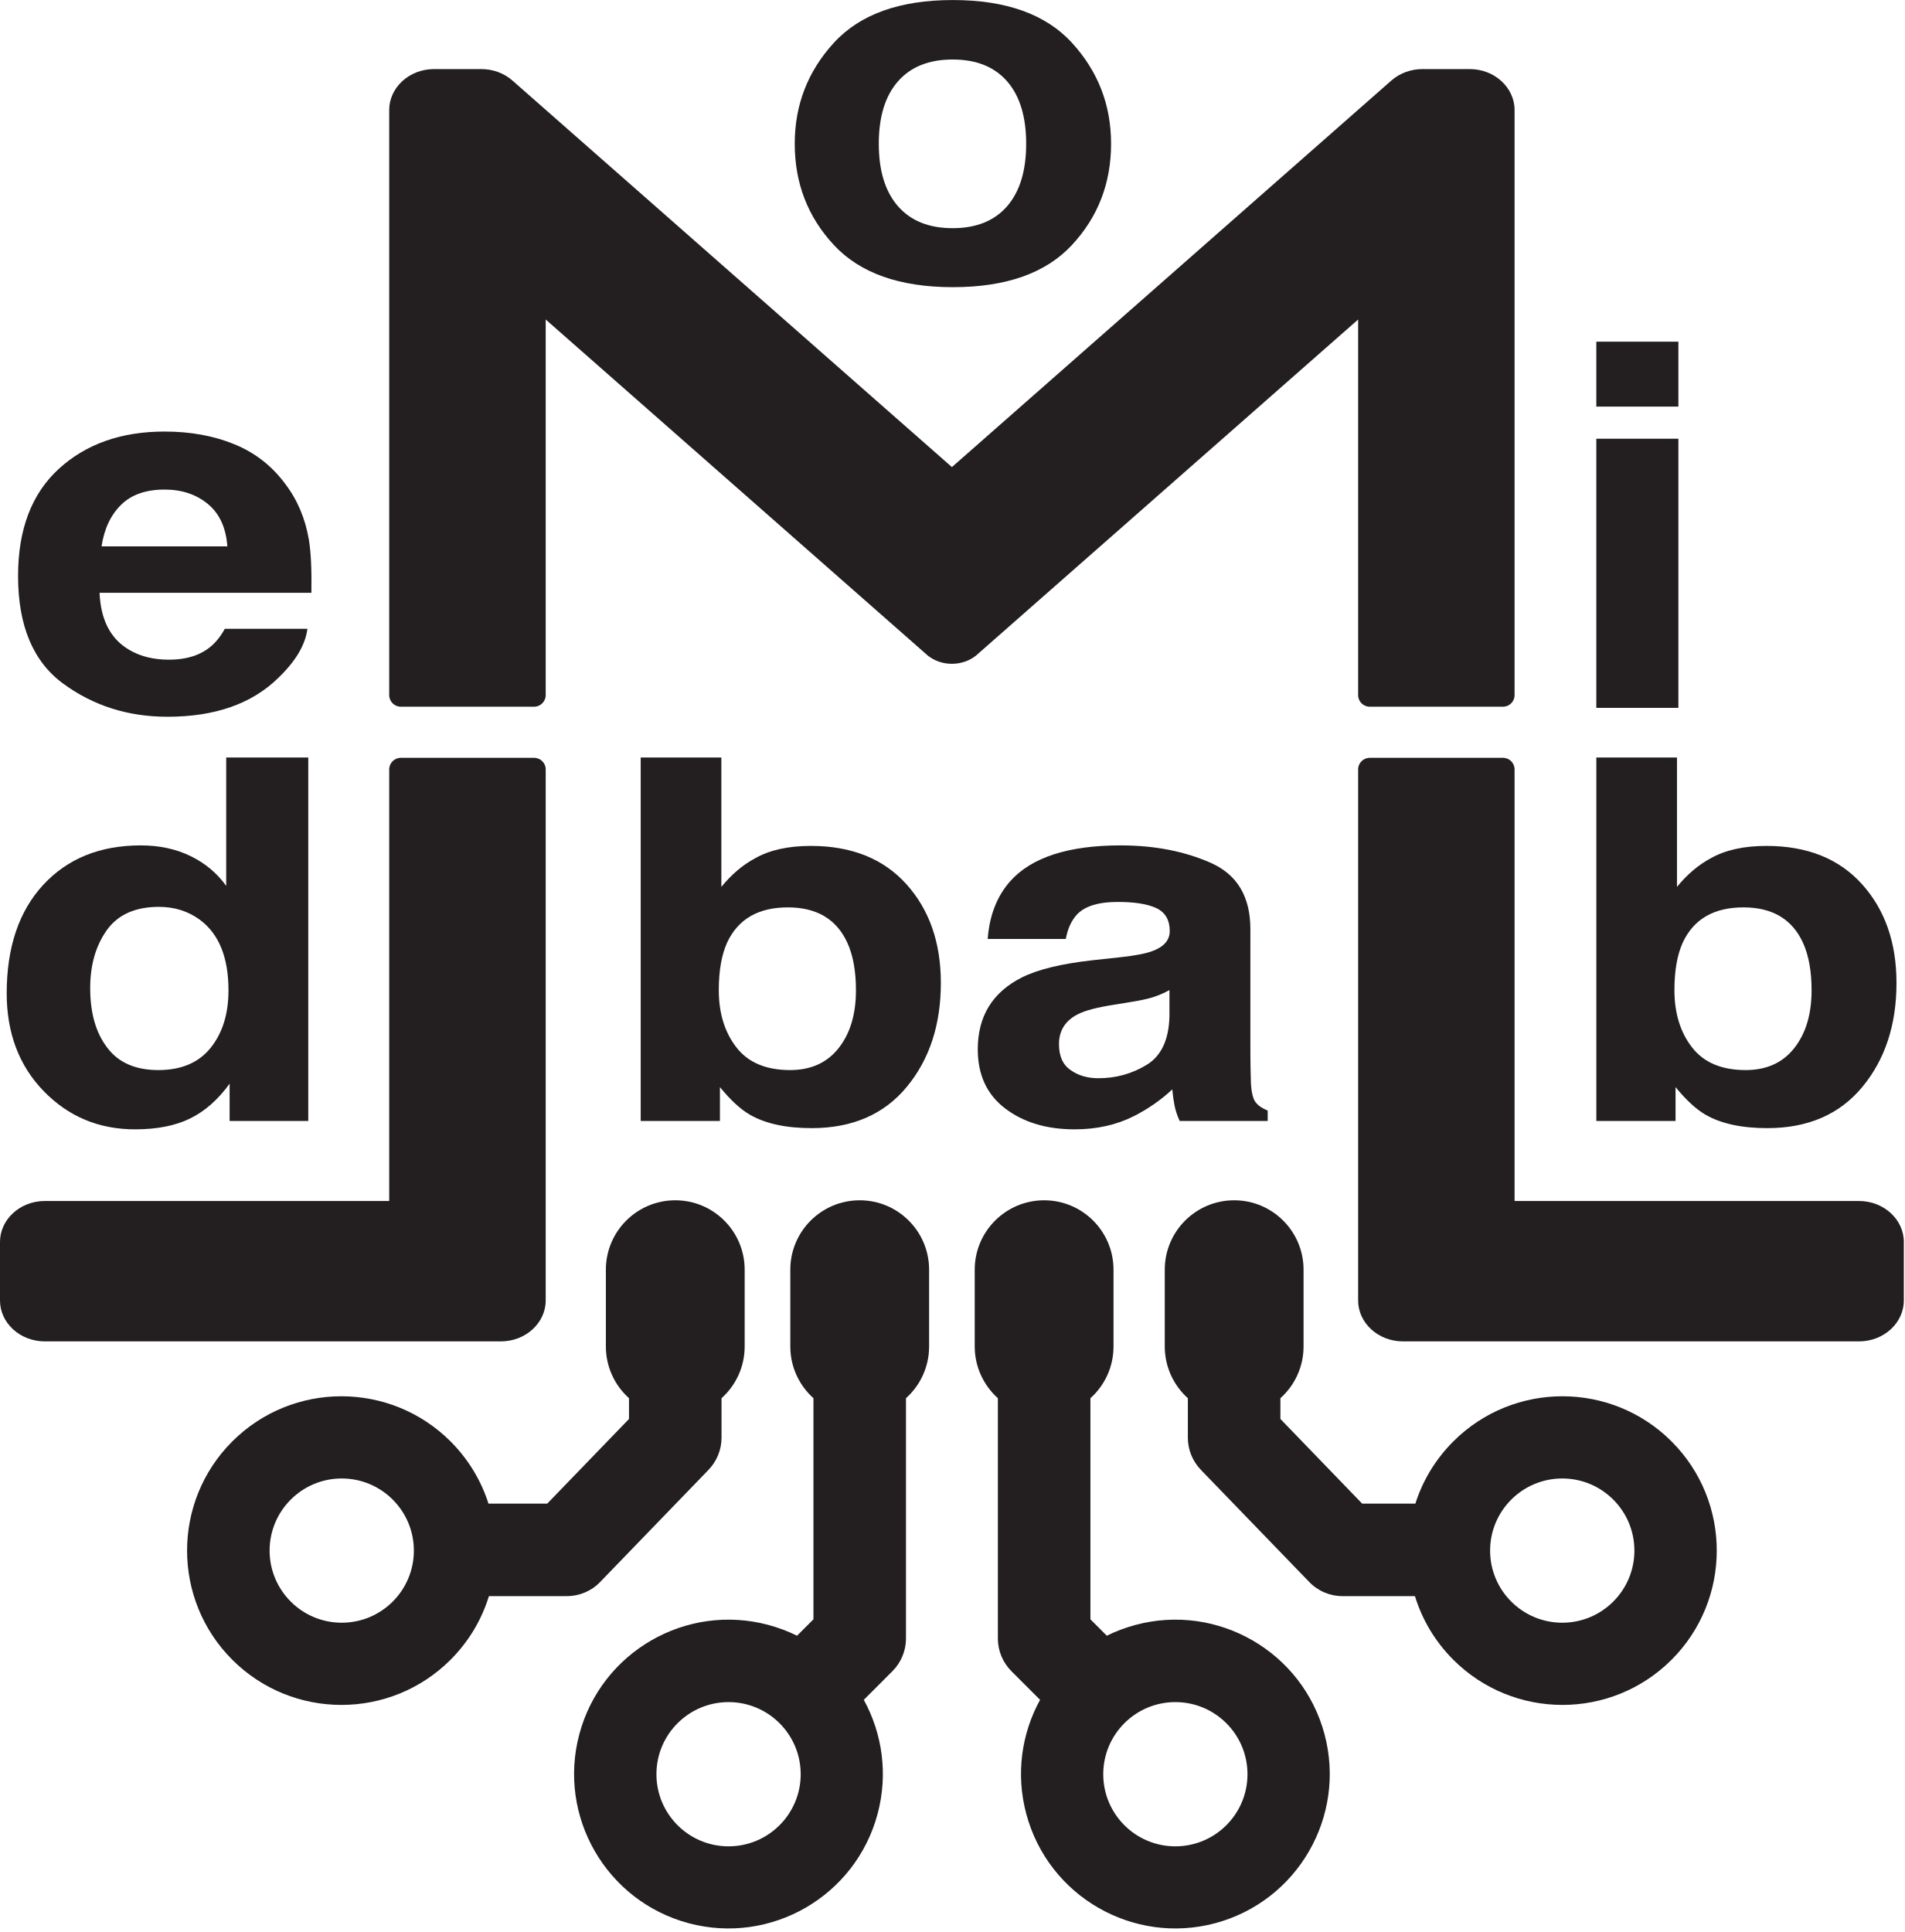
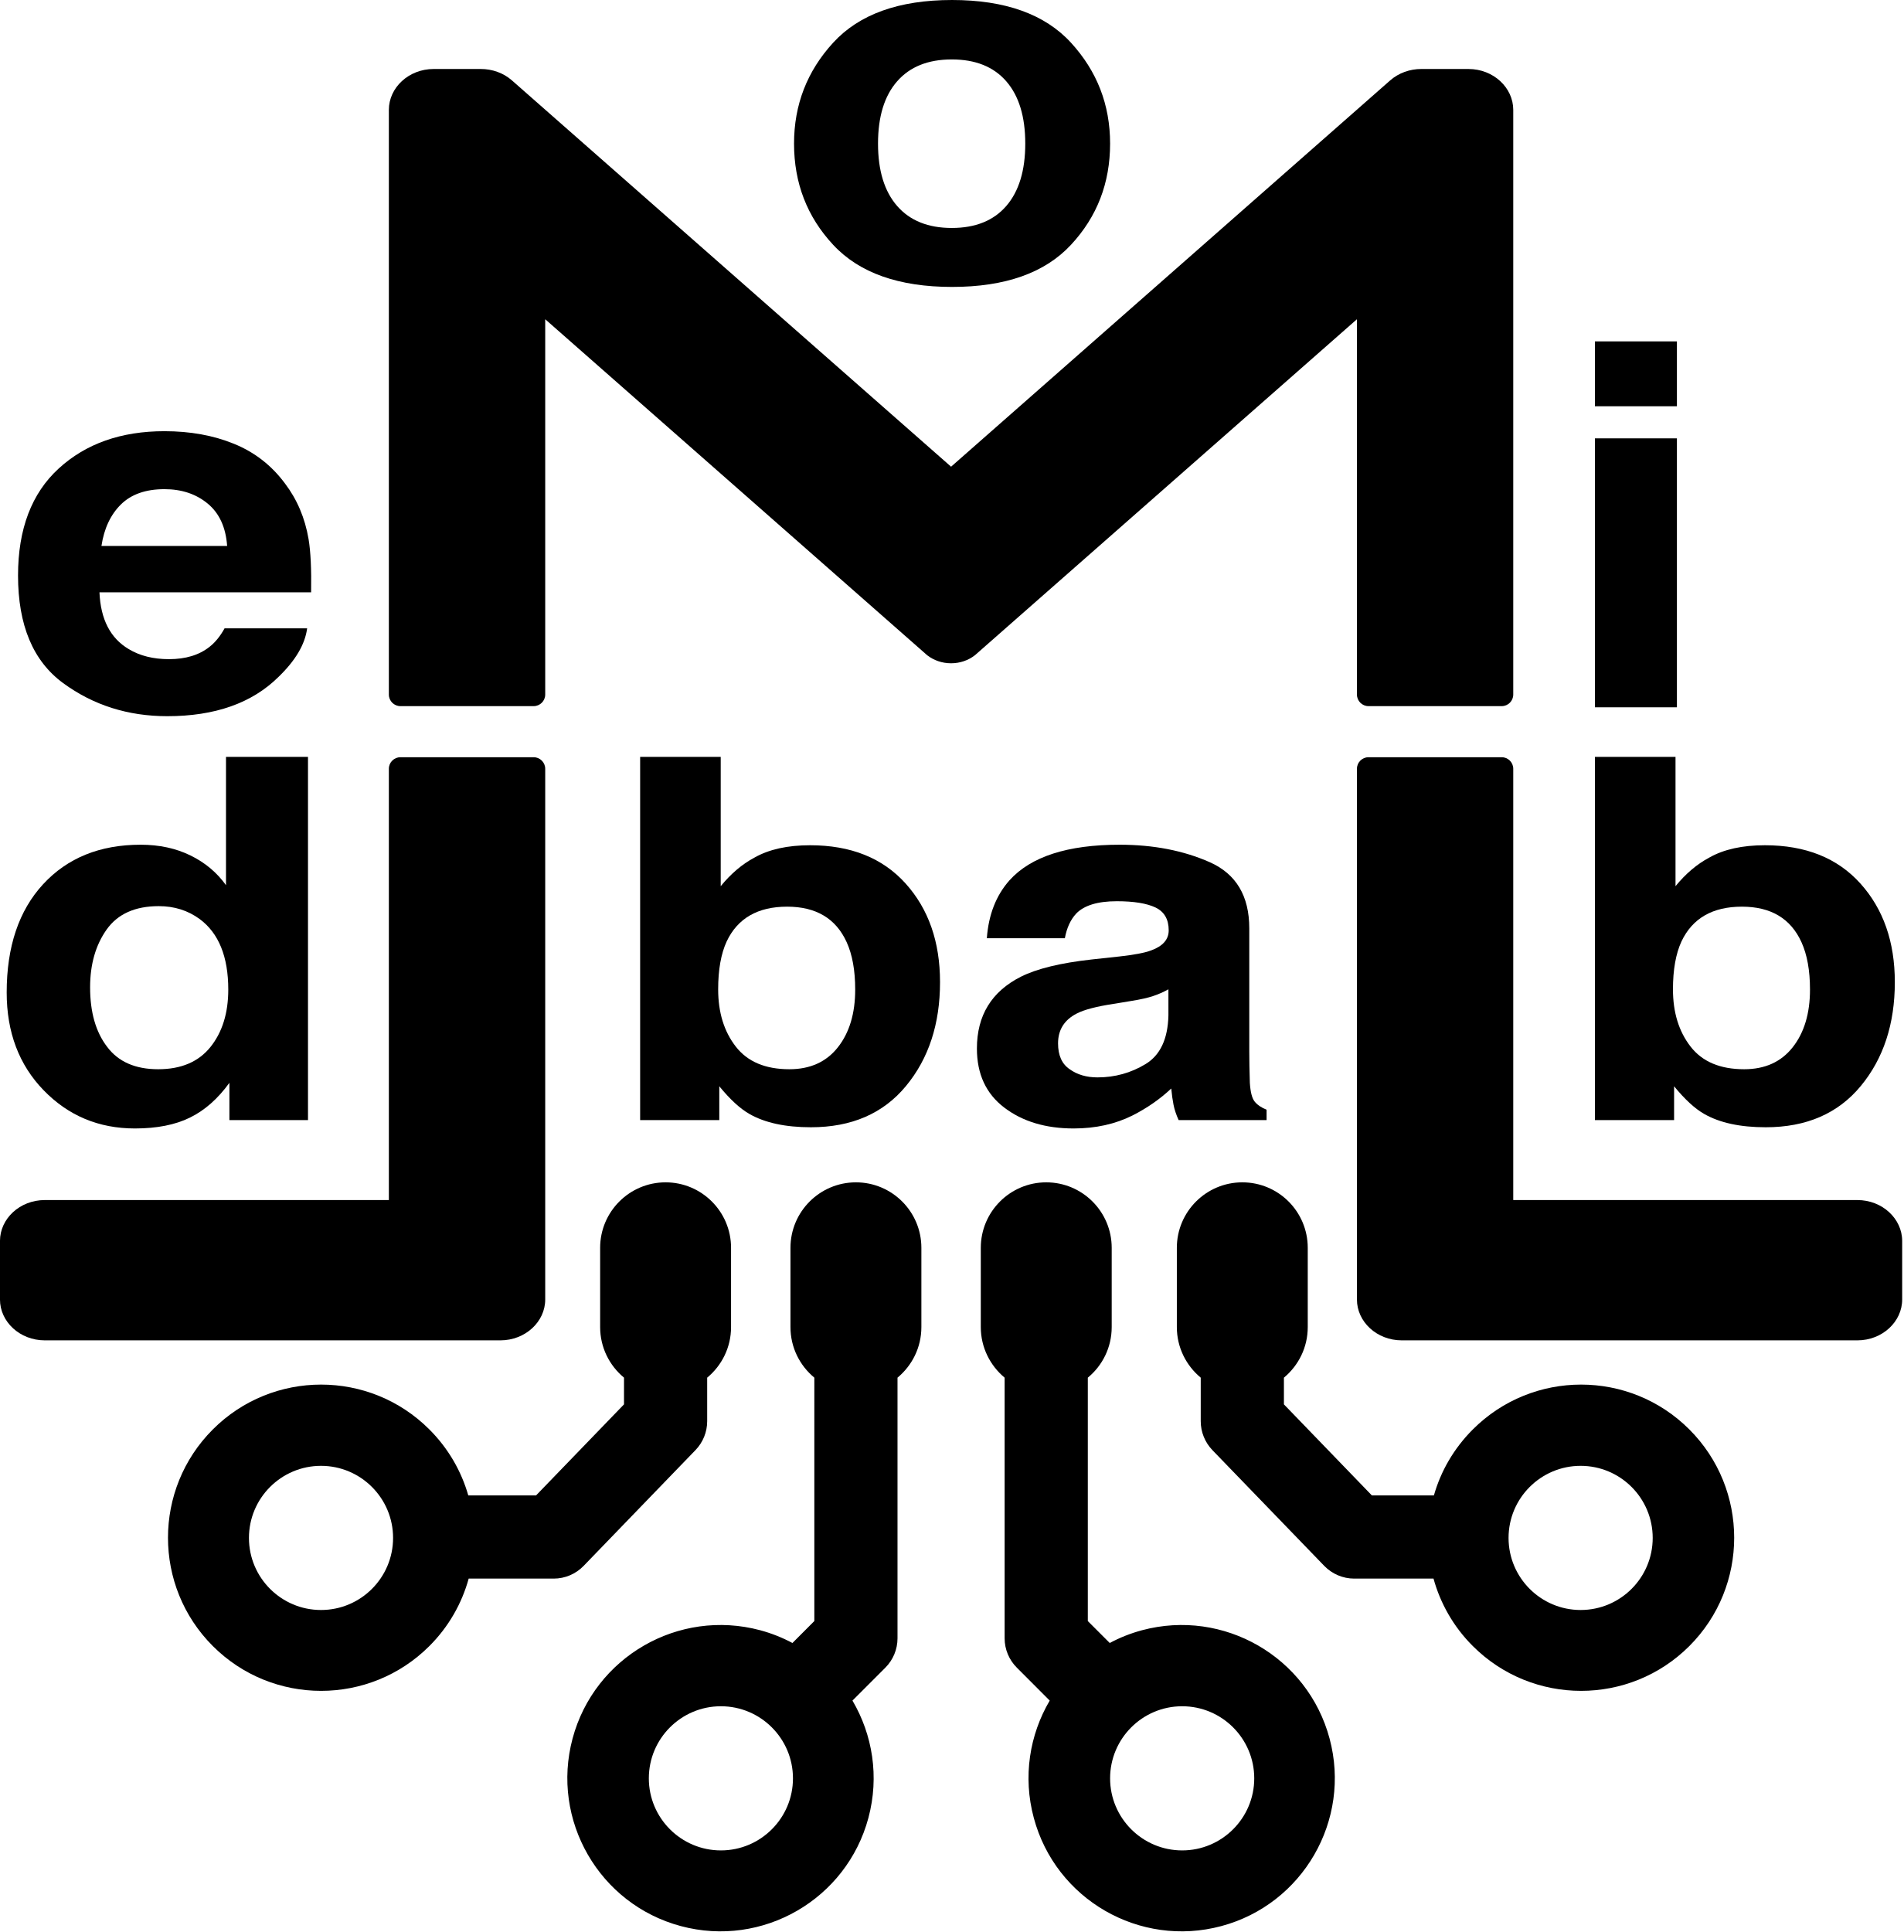
- <svg xmlns="http://www.w3.org/2000/svg" width="100%" height="100%" viewBox="0 0 343 348" version="1.1" xml:space="preserve" style="fill-rule:evenodd;clip-rule:evenodd;stroke-linejoin:round;stroke-miterlimit:2;">
-   <g transform="matrix(1,0,0,1,-1040.35,-1121.34)">
-     <g transform="matrix(1.11072,0,0,1.11072,-732.387,-2257.12)">
-       <g>
-         <g transform="matrix(0.78543,0,0,0.690834,157.234,1922.73)">
-           <path d="M1944.52,1800.32L1944.52,1925.01C1944.52,1930.2 1940.44,1934.6 1935.24,1934.6L1841.12,1934.6C1835.92,1934.6 1831.85,1930.2 1831.85,1925.01L1831.85,1911.24C1831.85,1906.05 1835.92,1901.64 1841.12,1901.64C1841.12,1901.64 1912.21,1901.64 1912.21,1901.64L1912.21,1800.32C1912.21,1798.83 1913.28,1797.61 1914.6,1797.61L1942.13,1797.61C1943.44,1797.61 1944.52,1798.83 1944.52,1800.32Z" style="fill:rgb(35,31,32);" />
+ <svg xmlns="http://www.w3.org/2000/svg" width="100%" height="100%" viewBox="0 0 673 683" version="1.1" xml:space="preserve" style="fill-rule:evenodd;clip-rule:evenodd;stroke-linejoin:round;stroke-miterlimit:2;">
+   <g transform="matrix(1,0,0,1,-222.737,-227.9)">
+     <g transform="matrix(1.96117,0,0,1.96117,-1817.57,-1971.25)">
+       <g transform="matrix(1.11072,0,0,1.11072,-732.387,-2257.12)">
+         <g>
+           <g transform="matrix(0.78543,0,0,0.690834,157.234,1922.73)">
+             <path d="M1944.52,1800.32L1944.52,1925.01C1944.52,1930.2 1940.44,1934.6 1935.24,1934.6L1841.12,1934.6C1835.92,1934.6 1831.85,1930.2 1831.85,1925.01L1831.85,1911.24C1831.85,1906.05 1835.92,1901.64 1841.12,1901.64C1841.12,1901.64 1912.21,1901.64 1912.21,1901.64L1912.21,1800.32C1912.21,1798.83 1913.28,1797.61 1914.6,1797.61L1942.13,1797.61C1943.44,1797.61 1944.52,1798.83 1944.52,1800.32Z" />
+           </g>
+           <g transform="matrix(0.78543,0,0,0.690834,157.234,1922.73)">
+             <path d="M1912.21,1782.89L1912.21,1645.53C1912.21,1640.34 1916.28,1635.93 1921.48,1635.93L1931.21,1635.93C1933.55,1635.93 1935.88,1636.84 1937.65,1638.62C1937.65,1638.62 2028.39,1729.36 2028.39,1729.36L2119.12,1638.62C2120.9,1636.84 2123.23,1635.93 2125.56,1635.93L2135.29,1635.93C2140.49,1635.93 2144.56,1640.34 2144.56,1645.53L2144.56,1782.89C2144.56,1784.39 2143.49,1785.61 2142.17,1785.61L2114.65,1785.61C2113.33,1785.61 2112.26,1784.39 2112.26,1782.89L2112.26,1694.72L2033.39,1773.58C2033.35,1773.62 2033.31,1773.66 2033.27,1773.69C2031.96,1774.84 2030.26,1775.54 2028.39,1775.54C2026.52,1775.54 2024.81,1774.84 2023.5,1773.69C2023.46,1773.66 2023.42,1773.62 2023.38,1773.58L1944.52,1694.72L1944.52,1782.89C1944.52,1784.39 1943.44,1785.61 1942.13,1785.61L1914.6,1785.61C1913.28,1785.61 1912.21,1784.39 1912.21,1782.89Z" />
+           </g>
        </g>
        <g transform="matrix(0.78543,0,0,0.690834,157.234,1922.73)">
-           <path d="M1912.21,1782.89L1912.21,1645.53C1912.21,1640.34 1916.28,1635.93 1921.48,1635.93L1931.21,1635.93C1933.55,1635.93 1935.88,1636.84 1937.65,1638.62C1937.65,1638.62 2028.39,1729.36 2028.39,1729.36L2119.12,1638.62C2120.9,1636.84 2123.23,1635.93 2125.56,1635.93L2135.29,1635.93C2140.49,1635.93 2144.56,1640.34 2144.56,1645.53L2144.56,1782.89C2144.56,1784.39 2143.49,1785.61 2142.17,1785.61L2114.65,1785.61C2113.33,1785.61 2112.26,1784.39 2112.26,1782.89L2112.26,1694.72L2033.39,1773.58C2033.35,1773.62 2033.31,1773.66 2033.27,1773.69C2031.96,1774.84 2030.26,1775.54 2028.39,1775.54C2026.52,1775.54 2024.81,1774.84 2023.5,1773.69C2023.46,1773.66 2023.42,1773.62 2023.38,1773.58L1944.52,1694.72L1944.52,1782.89C1944.52,1784.39 1943.44,1785.61 1942.13,1785.61L1914.6,1785.61C1913.28,1785.61 1912.21,1784.39 1912.21,1782.89Z" style="fill:rgb(35,31,32);" />
+           <path d="M2144.56,1800.32L2144.56,1901.64L2215.66,1901.64C2220.85,1901.64 2224.93,1906.05 2224.93,1911.24L2224.93,1925.01C2224.93,1930.2 2220.85,1934.6 2215.66,1934.6L2121.53,1934.6C2116.33,1934.6 2112.26,1930.2 2112.26,1925.01L2112.26,1800.32C2112.26,1798.83 2113.33,1797.61 2114.65,1797.61L2142.17,1797.61C2143.49,1797.61 2144.56,1798.83 2144.56,1800.32Z" />
        </g>
      </g>
-       <g transform="matrix(0.78543,0,0,0.690834,157.234,1922.73)">
-         <path d="M2144.56,1800.32L2144.56,1901.64L2215.66,1901.64C2220.85,1901.64 2224.93,1906.05 2224.93,1911.24L2224.93,1925.01C2224.93,1930.2 2220.85,1934.6 2215.66,1934.6L2121.53,1934.6C2116.33,1934.6 2112.26,1930.2 2112.26,1925.01L2112.26,1800.32C2112.26,1798.83 2113.33,1797.61 2114.65,1797.61L2142.17,1797.61C2143.49,1797.61 2144.56,1798.83 2144.56,1800.32Z" style="fill:rgb(35,31,32);" />
+     </g>
+     <g transform="matrix(1.96117,0,0,1.96117,-1817.57,-1971.25)">
+       <g transform="matrix(0.942273,0,0,0.942273,986.241,-273.814)">
+         <path d="M212.575,1696.28C207.69,1696.28 203.764,1695.43 200.796,1693.73C199.023,1692.72 197.105,1690.96 195.042,1688.44L195.042,1694.91L179.898,1694.91L179.898,1625.43L195.314,1625.43L195.314,1650.16C197.268,1647.77 199.421,1645.94 201.773,1644.69C204.56,1643.11 208.106,1642.33 212.412,1642.33C220.192,1642.33 226.281,1644.76 230.678,1649.64C235.074,1654.52 237.273,1660.81 237.273,1668.52C237.273,1676.52 235.102,1683.14 230.759,1688.39C226.417,1693.65 220.355,1696.28 212.575,1696.28ZM221.043,1669.94C221.043,1666.29 220.5,1663.27 219.414,1660.88C217.352,1656.34 213.552,1654.08 208.016,1654.08C202.407,1654.08 198.553,1656.3 196.454,1660.73C195.368,1663.09 194.825,1666.15 194.825,1669.89C194.825,1674.3 195.947,1677.95 198.191,1680.84C200.434,1683.74 203.854,1685.18 208.45,1685.18C212.43,1685.18 215.524,1683.78 217.732,1680.98C219.939,1678.18 221.043,1674.5 221.043,1669.94Z" />
      </g>
    </g>
-     <g>
+     <g transform="matrix(1.96117,0,0,1.96117,-1817.57,-1971.25)">
      <g transform="matrix(0.942273,0,0,0.942273,986.241,-273.814)">
-         <path d="M212.575,1696.28C207.69,1696.28 203.764,1695.43 200.796,1693.73C199.023,1692.72 197.105,1690.96 195.042,1688.44L195.042,1694.91L179.898,1694.91L179.898,1625.43L195.314,1625.43L195.314,1650.16C197.268,1647.77 199.421,1645.94 201.773,1644.69C204.56,1643.11 208.106,1642.33 212.412,1642.33C220.192,1642.33 226.281,1644.76 230.678,1649.64C235.074,1654.52 237.273,1660.81 237.273,1668.52C237.273,1676.52 235.102,1683.14 230.759,1688.39C226.417,1693.65 220.355,1696.28 212.575,1696.28ZM221.043,1669.94C221.043,1666.29 220.5,1663.27 219.414,1660.88C217.352,1656.34 213.552,1654.08 208.016,1654.08C202.407,1654.08 198.553,1656.3 196.454,1660.73C195.368,1663.09 194.825,1666.15 194.825,1669.89C194.825,1674.3 195.947,1677.95 198.191,1680.84C200.434,1683.74 203.854,1685.18 208.45,1685.18C212.43,1685.18 215.524,1683.78 217.732,1680.98C219.939,1678.18 221.043,1674.5 221.043,1669.94Z" style="fill:rgb(35,31,32);" />
-       </g>
-       <g transform="matrix(0.942273,0,0,0.942273,986.241,-273.814)">
-         <path d="M250.571,1649.03C254.661,1644.5 261.681,1642.23 271.632,1642.23C278.11,1642.23 283.864,1643.35 288.894,1645.58C293.924,1647.82 296.439,1652.03 296.439,1658.23L296.439,1681.83C296.439,1683.47 296.475,1685.45 296.547,1687.78C296.656,1689.54 296.963,1690.74 297.47,1691.37C297.977,1692 298.736,1692.52 299.75,1692.92L299.75,1694.91L282.923,1694.91C282.452,1693.87 282.127,1692.89 281.946,1691.98C281.765,1691.07 281.62,1690.03 281.511,1688.87C279.376,1690.88 276.916,1692.59 274.129,1694.01C270.8,1695.68 267.037,1696.51 262.839,1696.51C257.483,1696.51 253.059,1695.18 249.567,1692.52C246.075,1689.87 244.329,1686.1 244.329,1681.22C244.329,1674.89 247.134,1670.32 252.743,1667.48C255.819,1665.94 260.342,1664.84 266.313,1664.18L271.578,1663.61C274.437,1663.3 276.481,1662.9 277.712,1662.43C279.919,1661.62 281.023,1660.34 281.023,1658.61C281.023,1656.5 280.182,1655.05 278.499,1654.24C276.816,1653.44 274.346,1653.04 271.09,1653.04C267.435,1653.04 264.847,1653.83 263.327,1655.4C262.242,1656.57 261.518,1658.14 261.156,1660.12L246.229,1660.12C246.555,1655.62 248.002,1651.92 250.571,1649.03ZM262.079,1685.18C263.526,1686.22 265.3,1686.74 267.398,1686.74C270.728,1686.74 273.795,1685.89 276.599,1684.19C279.404,1682.49 280.86,1679.39 280.969,1674.89L280.969,1669.89C279.992,1670.43 279.005,1670.86 278.01,1671.19C277.015,1671.52 275.649,1671.83 273.912,1672.11L270.438,1672.68C267.181,1673.18 264.847,1673.79 263.436,1674.52C261.048,1675.74 259.853,1677.65 259.853,1680.23C259.853,1682.53 260.595,1684.18 262.079,1685.18Z" style="fill:rgb(35,31,32);" />
-       </g>
-       <g transform="matrix(0.942273,0,0,0.942273,987.772,-425.687)">
-         <path d="M260.695,1649.97C265.689,1655.42 268.186,1661.85 268.186,1669.28C268.186,1676.83 265.689,1683.29 260.695,1688.65C255.701,1694.02 248.12,1696.7 237.951,1696.7C227.783,1696.7 220.202,1694.02 215.208,1688.65C210.214,1683.29 207.717,1676.83 207.717,1669.28C207.717,1661.85 210.214,1655.42 215.208,1649.97C220.202,1644.53 227.783,1641.81 237.951,1641.81C248.12,1641.81 255.701,1644.53 260.695,1649.97ZM237.897,1653.18C233.374,1653.18 229.891,1654.57 227.448,1657.36C225.005,1660.14 223.784,1664.12 223.784,1669.28C223.784,1674.44 225.005,1678.42 227.448,1681.22C229.891,1684.02 233.374,1685.42 237.897,1685.42C242.42,1685.42 245.894,1684.02 248.319,1681.22C250.743,1678.42 251.956,1674.44 251.956,1669.28C251.956,1664.12 250.743,1660.14 248.319,1657.36C245.894,1654.57 242.42,1653.18 237.897,1653.18Z" style="fill:rgb(35,31,32);" />
-       </g>
-       <g transform="matrix(0.942273,0,0,0.942273,1129.24,-273.814)">
-         <path d="M243.488,1696.28C238.603,1696.28 234.676,1695.43 231.709,1693.73C229.936,1692.72 228.018,1690.96 225.955,1688.44L225.955,1694.91L210.811,1694.91L210.811,1625.43L226.227,1625.43L226.227,1650.16C228.181,1647.77 230.334,1645.94 232.686,1644.69C235.472,1643.11 239.019,1642.33 243.325,1642.33C251.105,1642.33 257.194,1644.76 261.59,1649.64C265.987,1654.52 268.186,1660.81 268.186,1668.52C268.186,1676.52 266.014,1683.14 261.672,1688.39C257.329,1693.65 251.268,1696.28 243.488,1696.28ZM251.956,1669.94C251.956,1666.29 251.413,1663.27 250.327,1660.88C248.265,1656.34 244.465,1654.08 238.928,1654.08C233.319,1654.08 229.465,1656.3 227.367,1660.73C226.281,1663.09 225.738,1666.15 225.738,1669.89C225.738,1674.3 226.86,1677.95 229.104,1680.84C231.347,1683.74 234.767,1685.18 239.363,1685.18C243.343,1685.18 246.437,1683.78 248.645,1680.98C250.852,1678.18 251.956,1674.5 251.956,1669.94Z" style="fill:rgb(35,31,32);" />
-       </g>
-       <g transform="matrix(0.942273,0,0,0.942273,1111.08,-348.224)">
-         <path d="M245.768,1643.46L245.768,1694.91L230.081,1694.91L230.081,1643.46L245.768,1643.46ZM245.768,1624.91L245.768,1637.32L230.081,1637.32L230.081,1624.91L245.768,1624.91Z" style="fill:rgb(35,31,32);" />
-       </g>
-       <g transform="matrix(0.942273,0,0,0.942273,845.985,-273.814)">
-         <path d="M265.2,1625.43L265.2,1694.91L250.164,1694.91L250.164,1687.78C247.957,1690.83 245.442,1693.05 242.619,1694.43C239.797,1695.82 236.287,1696.51 232.089,1696.51C225.177,1696.51 219.36,1694.08 214.638,1689.22C209.915,1684.36 207.554,1678.12 207.554,1670.5C207.554,1661.73 209.879,1654.82 214.529,1649.78C219.179,1644.75 225.394,1642.23 233.175,1642.23C236.757,1642.23 239.942,1642.92 242.728,1644.29C245.514,1645.65 247.776,1647.55 249.513,1649.97L249.513,1625.43L265.2,1625.43ZM223.513,1669.51C223.513,1674.27 224.598,1678.06 226.769,1680.89C228.904,1683.75 232.161,1685.18 236.54,1685.18C240.919,1685.18 244.248,1683.77 246.528,1680.94C248.807,1678.1 249.947,1674.44 249.947,1669.94C249.947,1663.64 248.12,1659.14 244.465,1656.44C242.221,1654.8 239.616,1653.98 236.649,1653.98C232.125,1653.98 228.805,1655.47 226.688,1658.44C224.571,1661.42 223.513,1665.11 223.513,1669.51Z" style="fill:rgb(35,31,32);" />
-       </g>
-       <g transform="matrix(0.942273,0,0,0.942273,845.985,-348.224)">
-         <path d="M265.037,1679.8C264.639,1682.86 262.812,1685.95 259.555,1689.1C254.489,1694.11 247.396,1696.61 238.277,1696.61C230.75,1696.61 224.11,1694.5 218.356,1690.28C212.602,1686.07 209.725,1679.2 209.725,1669.7C209.725,1660.8 212.322,1653.97 217.515,1649.22C222.707,1644.47 229.447,1642.09 237.734,1642.09C242.656,1642.09 247.088,1642.89 251.033,1644.5C254.977,1646.1 258.234,1648.63 260.803,1652.1C263.119,1655.15 264.621,1658.69 265.309,1662.72C265.707,1665.08 265.87,1668.48 265.797,1672.91L225.304,1672.91C225.521,1678.07 227.385,1681.69 230.895,1683.77C233.03,1685.06 235.599,1685.7 238.603,1685.7C241.787,1685.7 244.374,1684.92 246.365,1683.34C247.45,1682.49 248.409,1681.31 249.242,1679.8L265.037,1679.8ZM249.73,1664.04C249.477,1660.48 248.237,1657.78 246.012,1655.94C243.786,1654.1 241.027,1653.18 237.734,1653.18C234.152,1653.18 231.374,1654.16 229.402,1656.11C227.43,1658.06 226.19,1660.7 225.684,1664.04L249.73,1664.04Z" style="fill:rgb(35,31,32);" />
+         <path d="M250.571,1649.03C254.661,1644.5 261.681,1642.23 271.632,1642.23C278.11,1642.23 283.864,1643.35 288.894,1645.58C293.924,1647.82 296.439,1652.03 296.439,1658.23L296.439,1681.83C296.439,1683.47 296.475,1685.45 296.547,1687.78C296.656,1689.54 296.963,1690.74 297.47,1691.37C297.977,1692 298.736,1692.52 299.75,1692.92L299.75,1694.91L282.923,1694.91C282.452,1693.87 282.127,1692.89 281.946,1691.98C281.765,1691.07 281.62,1690.03 281.511,1688.87C279.376,1690.88 276.916,1692.59 274.129,1694.01C270.8,1695.68 267.037,1696.51 262.839,1696.51C257.483,1696.51 253.059,1695.18 249.567,1692.52C246.075,1689.87 244.329,1686.1 244.329,1681.22C244.329,1674.89 247.134,1670.32 252.743,1667.48C255.819,1665.94 260.342,1664.84 266.313,1664.18L271.578,1663.61C274.437,1663.3 276.481,1662.9 277.712,1662.43C279.919,1661.62 281.023,1660.34 281.023,1658.61C281.023,1656.5 280.182,1655.05 278.499,1654.24C276.816,1653.44 274.346,1653.04 271.09,1653.04C267.435,1653.04 264.847,1653.83 263.327,1655.4C262.242,1656.57 261.518,1658.14 261.156,1660.12L246.229,1660.12C246.555,1655.62 248.002,1651.92 250.571,1649.03ZM262.079,1685.18C263.526,1686.22 265.3,1686.74 267.398,1686.74C270.728,1686.74 273.795,1685.89 276.599,1684.19C279.404,1682.49 280.86,1679.39 280.969,1674.89L280.969,1669.89C279.992,1670.43 279.005,1670.86 278.01,1671.19C277.015,1671.52 275.649,1671.83 273.912,1672.11L270.438,1672.68C267.181,1673.18 264.847,1673.79 263.436,1674.52C261.048,1675.74 259.853,1677.65 259.853,1680.23C259.853,1682.53 260.595,1684.18 262.079,1685.18Z" />
      </g>
    </g>
-     <g transform="matrix(1,0,0,1,213.286,-1849.8)">
-       <path d="M925.629,3241.98L940.36,3226.73C940.36,3226.73 940.36,3222.99 940.361,3222.99C937.803,3220.7 936.193,3217.37 936.193,3213.67L936.193,3199.84C936.193,3192.94 941.794,3187.34 948.693,3187.34C955.592,3187.34 961.193,3192.94 961.193,3199.84L961.193,3213.67C961.193,3217.37 959.584,3220.7 957.027,3222.99L957.027,3230.1C957.027,3232.26 956.188,3234.33 954.687,3235.89L935.159,3256.1C933.589,3257.73 931.426,3258.64 929.165,3258.64L915.129,3258.64C913.839,3262.84 911.537,3266.78 908.222,3270.1C897.371,3280.95 879.751,3280.95 868.9,3270.1C858.048,3259.25 858.048,3241.63 868.9,3230.78C879.751,3219.93 897.371,3219.93 908.222,3230.78C911.47,3234.03 913.746,3237.88 915.05,3241.98L925.629,3241.98ZM888.617,3237.45C881.446,3237.45 875.625,3243.27 875.625,3250.44C875.625,3257.61 881.446,3263.43 888.617,3263.43C895.787,3263.43 901.609,3257.61 901.609,3250.44C901.609,3243.27 895.787,3237.45 888.617,3237.45ZM982.65,3277.32C985.976,3283.38 987.062,3290.68 985.133,3297.88C981.161,3312.71 965.902,3321.52 951.079,3317.55C936.256,3313.57 927.446,3298.32 931.418,3283.49C935.39,3268.67 950.649,3259.86 965.472,3263.83C967.284,3264.32 969.006,3264.97 970.626,3265.77L973.581,3262.82C973.581,3262.82 973.581,3222.99 973.582,3222.99C971.024,3220.7 969.414,3217.37 969.414,3213.67L969.414,3199.84C969.414,3192.94 975.015,3187.34 981.914,3187.34C988.813,3187.34 994.414,3192.94 994.414,3199.84L994.414,3213.67C994.414,3217.37 992.805,3220.7 990.248,3222.99L990.248,3266.27C990.248,3268.48 989.37,3270.6 987.807,3272.16L982.65,3277.32ZM958.292,3277.73C951.121,3277.73 945.3,3283.55 945.3,3290.72C945.3,3297.89 951.121,3303.71 958.292,3303.71C965.462,3303.71 971.284,3297.89 971.284,3290.72C971.284,3283.55 965.462,3277.73 958.292,3277.73ZM1006.8,3222.99C1004.25,3220.7 1002.63,3217.37 1002.63,3213.67L1002.63,3199.84C1002.63,3192.94 1008.24,3187.34 1015.13,3187.34C1022.03,3187.34 1027.63,3192.94 1027.63,3199.84L1027.63,3213.67C1027.63,3217.37 1026.03,3220.7 1023.47,3222.99L1023.47,3262.82C1023.47,3262.82 1026.42,3265.77 1026.42,3265.77C1028.04,3264.97 1029.77,3264.32 1031.58,3263.83C1046.4,3259.86 1061.66,3268.67 1065.63,3283.49C1069.6,3298.32 1060.79,3313.57 1045.97,3317.55C1031.15,3321.52 1015.89,3312.71 1011.92,3297.88C1009.99,3290.68 1011.07,3283.38 1014.4,3277.32L1009.24,3272.16C1007.68,3270.6 1006.8,3268.48 1006.8,3266.27L1006.8,3222.99ZM1038.77,3277.73C1031.6,3277.73 1025.78,3283.55 1025.78,3290.72C1025.78,3297.89 1031.6,3303.71 1038.77,3303.71C1045.94,3303.71 1051.76,3297.89 1051.76,3290.72C1051.76,3283.55 1045.94,3277.73 1038.77,3277.73ZM1041.02,3222.99C1038.47,3220.7 1036.86,3217.37 1036.86,3213.67L1036.86,3199.84C1036.86,3192.94 1042.46,3187.34 1049.36,3187.34C1056.26,3187.34 1061.86,3192.94 1061.86,3199.84L1061.86,3213.67C1061.86,3217.37 1060.25,3220.7 1057.69,3222.99C1057.69,3222.99 1057.69,3226.73 1057.69,3226.73L1072.42,3241.98C1072.42,3241.98 1082,3241.98 1082,3241.98C1083.3,3237.88 1085.58,3234.03 1088.83,3230.78C1099.68,3219.93 1117.3,3219.93 1128.15,3230.78C1139,3241.63 1139,3259.25 1128.15,3270.1C1117.3,3280.95 1099.68,3280.95 1088.83,3270.1C1085.51,3266.78 1083.21,3262.84 1081.92,3258.64L1068.88,3258.64C1066.62,3258.64 1064.46,3257.73 1062.89,3256.1L1043.36,3235.89C1041.86,3234.33 1041.02,3232.26 1041.02,3230.1L1041.02,3222.99ZM1108.46,3237.45C1101.29,3237.45 1095.46,3243.27 1095.46,3250.44C1095.46,3257.61 1101.29,3263.43 1108.46,3263.43C1115.63,3263.43 1121.45,3257.61 1121.45,3250.44C1121.45,3243.27 1115.63,3237.45 1108.46,3237.45Z" style="fill:rgb(35,31,32);" />
+     <g transform="matrix(1.96117,0,0,1.96117,-1817.57,-1971.25)">
+       <g transform="matrix(0.942273,0,0,0.942273,987.772,-425.687)">
+         <path d="M260.695,1649.97C265.689,1655.42 268.186,1661.85 268.186,1669.28C268.186,1676.83 265.689,1683.29 260.695,1688.65C255.701,1694.02 248.12,1696.7 237.951,1696.7C227.783,1696.7 220.202,1694.02 215.208,1688.65C210.214,1683.29 207.717,1676.83 207.717,1669.28C207.717,1661.85 210.214,1655.42 215.208,1649.97C220.202,1644.53 227.783,1641.81 237.951,1641.81C248.12,1641.81 255.701,1644.53 260.695,1649.97ZM237.897,1653.18C233.374,1653.18 229.891,1654.57 227.448,1657.36C225.005,1660.14 223.784,1664.12 223.784,1669.28C223.784,1674.44 225.005,1678.42 227.448,1681.22C229.891,1684.02 233.374,1685.42 237.897,1685.42C242.42,1685.42 245.894,1684.02 248.319,1681.22C250.743,1678.42 251.956,1674.44 251.956,1669.28C251.956,1664.12 250.743,1660.14 248.319,1657.36C245.894,1654.57 242.42,1653.18 237.897,1653.18Z" />
+       </g>
+     </g>
+     <g transform="matrix(1.96117,0,0,1.96117,-1817.57,-1971.25)">
+       <g transform="matrix(0.942273,0,0,0.942273,1129.24,-273.814)">
+         <path d="M243.488,1696.28C238.603,1696.28 234.676,1695.43 231.709,1693.73C229.936,1692.72 228.018,1690.96 225.955,1688.44L225.955,1694.91L210.811,1694.91L210.811,1625.43L226.227,1625.43L226.227,1650.16C228.181,1647.77 230.334,1645.94 232.686,1644.69C235.472,1643.11 239.019,1642.33 243.325,1642.33C251.105,1642.33 257.194,1644.76 261.59,1649.64C265.987,1654.52 268.186,1660.81 268.186,1668.52C268.186,1676.52 266.014,1683.14 261.672,1688.39C257.329,1693.65 251.268,1696.28 243.488,1696.28ZM251.956,1669.94C251.956,1666.29 251.413,1663.27 250.327,1660.88C248.265,1656.34 244.465,1654.08 238.928,1654.08C233.319,1654.08 229.465,1656.3 227.367,1660.73C226.281,1663.09 225.738,1666.15 225.738,1669.89C225.738,1674.3 226.86,1677.95 229.104,1680.84C231.347,1683.74 234.767,1685.18 239.363,1685.18C243.343,1685.18 246.437,1683.78 248.645,1680.98C250.852,1678.18 251.956,1674.5 251.956,1669.94Z" />
+       </g>
+     </g>
+     <g transform="matrix(1.96117,0,0,1.96117,-1817.57,-1971.25)">
+       <g transform="matrix(0.942273,0,0,0.942273,1111.08,-348.224)">
+         <path d="M245.768,1643.46L245.768,1694.91L230.081,1694.91L230.081,1643.46L245.768,1643.46ZM245.768,1624.91L245.768,1637.32L230.081,1637.32L230.081,1624.91L245.768,1624.91Z" />
+       </g>
+     </g>
+     <g transform="matrix(1.96117,0,0,1.96117,-1817.57,-1971.25)">
+       <g transform="matrix(0.942273,0,0,0.942273,845.985,-273.814)">
+         <path d="M265.2,1625.43L265.2,1694.91L250.164,1694.91L250.164,1687.78C247.957,1690.83 245.442,1693.05 242.619,1694.43C239.797,1695.82 236.287,1696.51 232.089,1696.51C225.177,1696.51 219.36,1694.08 214.638,1689.22C209.915,1684.36 207.554,1678.12 207.554,1670.5C207.554,1661.73 209.879,1654.82 214.529,1649.78C219.179,1644.75 225.394,1642.23 233.175,1642.23C236.757,1642.23 239.942,1642.92 242.728,1644.29C245.514,1645.65 247.776,1647.55 249.513,1649.97L249.513,1625.43L265.2,1625.43ZM223.513,1669.51C223.513,1674.27 224.598,1678.06 226.769,1680.89C228.904,1683.75 232.161,1685.18 236.54,1685.18C240.919,1685.18 244.248,1683.77 246.528,1680.94C248.807,1678.1 249.947,1674.44 249.947,1669.94C249.947,1663.64 248.12,1659.14 244.465,1656.44C242.221,1654.8 239.616,1653.98 236.649,1653.98C232.125,1653.98 228.805,1655.47 226.688,1658.44C224.571,1661.42 223.513,1665.11 223.513,1669.51Z" />
+       </g>
+     </g>
+     <g transform="matrix(1.96117,0,0,1.96117,-1817.57,-1971.25)">
+       <g transform="matrix(0.942273,0,0,0.942273,845.985,-348.224)">
+         <path d="M265.037,1679.8C264.639,1682.86 262.812,1685.95 259.555,1689.1C254.489,1694.11 247.396,1696.61 238.277,1696.61C230.75,1696.61 224.11,1694.5 218.356,1690.28C212.602,1686.07 209.725,1679.2 209.725,1669.7C209.725,1660.8 212.322,1653.97 217.515,1649.22C222.707,1644.47 229.447,1642.09 237.734,1642.09C242.656,1642.09 247.088,1642.89 251.033,1644.5C254.977,1646.1 258.234,1648.63 260.803,1652.1C263.119,1655.15 264.621,1658.69 265.309,1662.72C265.707,1665.08 265.87,1668.48 265.797,1672.91L225.304,1672.91C225.521,1678.07 227.385,1681.69 230.895,1683.77C233.03,1685.06 235.599,1685.7 238.603,1685.7C241.787,1685.7 244.374,1684.92 246.365,1683.34C247.45,1682.49 248.409,1681.31 249.242,1679.8L265.037,1679.8ZM249.73,1664.04C249.477,1660.48 248.237,1657.78 246.012,1655.94C243.786,1654.1 241.027,1653.18 237.734,1653.18C234.152,1653.18 231.374,1654.16 229.402,1656.11C227.43,1658.06 226.19,1660.7 225.684,1664.04L249.73,1664.04Z" />
+       </g>
+     </g>
+     <g transform="matrix(1.96117,0,0,1.96117,-1817.57,-1971.25)">
+       <g transform="matrix(1.03282,0,0,1.03282,180.514,-1958.58)">
+         <path d="M981.31,3278.86C984.817,3284.82 986.024,3292.12 984.095,3299.33C980.276,3313.57 965.607,3322.04 951.357,3318.22C937.107,3314.41 928.638,3299.73 932.456,3285.48C936.274,3271.24 950.943,3262.77 965.194,3266.58L965.197,3266.58C967.196,3267.12 969.08,3267.87 970.833,3268.81L974.655,3264.98C974.655,3264.98 974.655,3222.5 974.656,3222.5C972.112,3220.39 970.489,3217.23 970.489,3213.67L970.489,3199.84C970.489,3193.53 975.608,3188.41 981.914,3188.41C988.221,3188.41 993.34,3193.53 993.34,3199.84L993.34,3213.67C993.34,3217.23 991.717,3220.39 989.173,3222.5L989.173,3267.99C989.173,3269.91 988.408,3271.76 987.047,3273.12L981.31,3278.86ZM958.346,3279.85C951.403,3279.85 945.767,3285.49 945.767,3292.43C945.767,3299.37 951.403,3305.01 958.346,3305.01C965.289,3305.01 970.925,3299.37 970.925,3292.43C970.925,3285.49 965.289,3279.85 958.346,3279.85ZM1007.87,3222.5C1005.34,3220.39 1003.71,3217.22 1003.71,3213.67L1003.71,3199.84C1003.71,3193.53 1008.83,3188.41 1015.13,3188.41C1021.44,3188.41 1026.56,3193.53 1026.56,3199.84L1026.56,3213.67C1026.56,3217.23 1024.94,3220.4 1022.39,3222.5L1022.39,3264.98C1022.39,3264.98 1026.22,3268.81 1026.22,3268.81C1027.97,3267.87 1029.85,3267.12 1031.86,3266.58L1031.86,3266.58C1046.11,3262.77 1060.78,3271.24 1064.59,3285.49C1068.41,3299.73 1059.94,3314.41 1045.69,3318.22C1031.44,3322.04 1016.77,3313.57 1012.96,3299.33C1011.02,3292.12 1012.23,3284.82 1015.74,3278.86C1015.74,3278.86 1010.01,3273.12 1010.01,3273.12C1008.64,3271.76 1007.87,3269.91 1007.87,3267.99L1007.87,3222.5ZM1038.86,3279.85C1031.92,3279.85 1026.28,3285.49 1026.28,3292.43C1026.28,3299.37 1031.92,3305.01 1038.86,3305.01C1045.8,3305.01 1051.44,3299.37 1051.44,3292.43C1051.44,3285.49 1045.8,3279.85 1038.86,3279.85ZM1042.1,3222.5C1039.56,3220.39 1037.93,3217.23 1037.93,3213.67L1037.93,3199.84C1037.93,3193.53 1043.05,3188.41 1049.36,3188.41C1055.67,3188.41 1060.78,3193.53 1060.78,3199.84L1060.78,3213.67C1060.78,3217.23 1059.16,3220.39 1056.62,3222.5L1056.62,3227.16L1071.97,3243.05C1071.97,3243.05 1082.8,3243.05 1082.8,3243.05C1084,3238.83 1086.27,3234.86 1089.59,3231.54L1089.59,3231.54C1100.02,3221.1 1116.96,3221.1 1127.39,3231.54C1137.82,3241.97 1137.82,3258.91 1127.39,3269.34C1116.96,3279.77 1100.02,3279.77 1089.59,3269.34C1086.2,3265.96 1083.92,3261.88 1082.73,3257.57L1068.88,3257.57C1066.92,3257.57 1065.04,3256.77 1063.66,3255.35L1044.13,3235.14L1044.13,3235.14C1042.83,3233.78 1042.1,3231.98 1042.1,3230.1L1042.1,3222.5ZM1108.41,3237.89C1101.47,3237.89 1095.83,3243.53 1095.83,3250.47C1095.83,3257.41 1101.47,3263.05 1108.41,3263.05C1115.36,3263.05 1120.99,3257.41 1120.99,3250.47C1120.99,3243.53 1115.36,3237.89 1108.41,3237.89ZM914.323,3257.57C913.135,3261.88 910.848,3265.96 907.462,3269.34C897.031,3279.77 880.091,3279.77 869.66,3269.34C859.228,3258.91 859.228,3241.97 869.66,3231.54C880.091,3221.1 897.031,3221.1 907.462,3231.54C910.782,3234.86 913.045,3238.83 914.252,3243.05C914.252,3243.05 926.085,3243.05 926.085,3243.05L941.434,3227.16C941.434,3227.16 941.434,3222.5 941.435,3222.5C938.891,3220.39 937.268,3217.23 937.268,3213.67L937.268,3199.84C937.268,3193.53 942.387,3188.41 948.693,3188.41C954.999,3188.41 960.119,3193.53 960.119,3199.84L960.119,3213.67C960.119,3217.23 958.496,3220.39 955.952,3222.5L955.952,3230.1C955.952,3231.98 955.222,3233.78 953.916,3235.14L953.914,3235.14L934.387,3255.35C933.018,3256.77 931.135,3257.57 929.165,3257.57L914.323,3257.57ZM888.547,3237.89C881.604,3237.89 875.968,3243.53 875.968,3250.47C875.968,3257.41 881.604,3263.05 888.547,3263.05C895.49,3263.05 901.126,3257.41 901.126,3250.47C901.126,3243.53 895.49,3237.89 888.547,3237.89Z" />
+       </g>
    </g>
  </g>
</svg>
